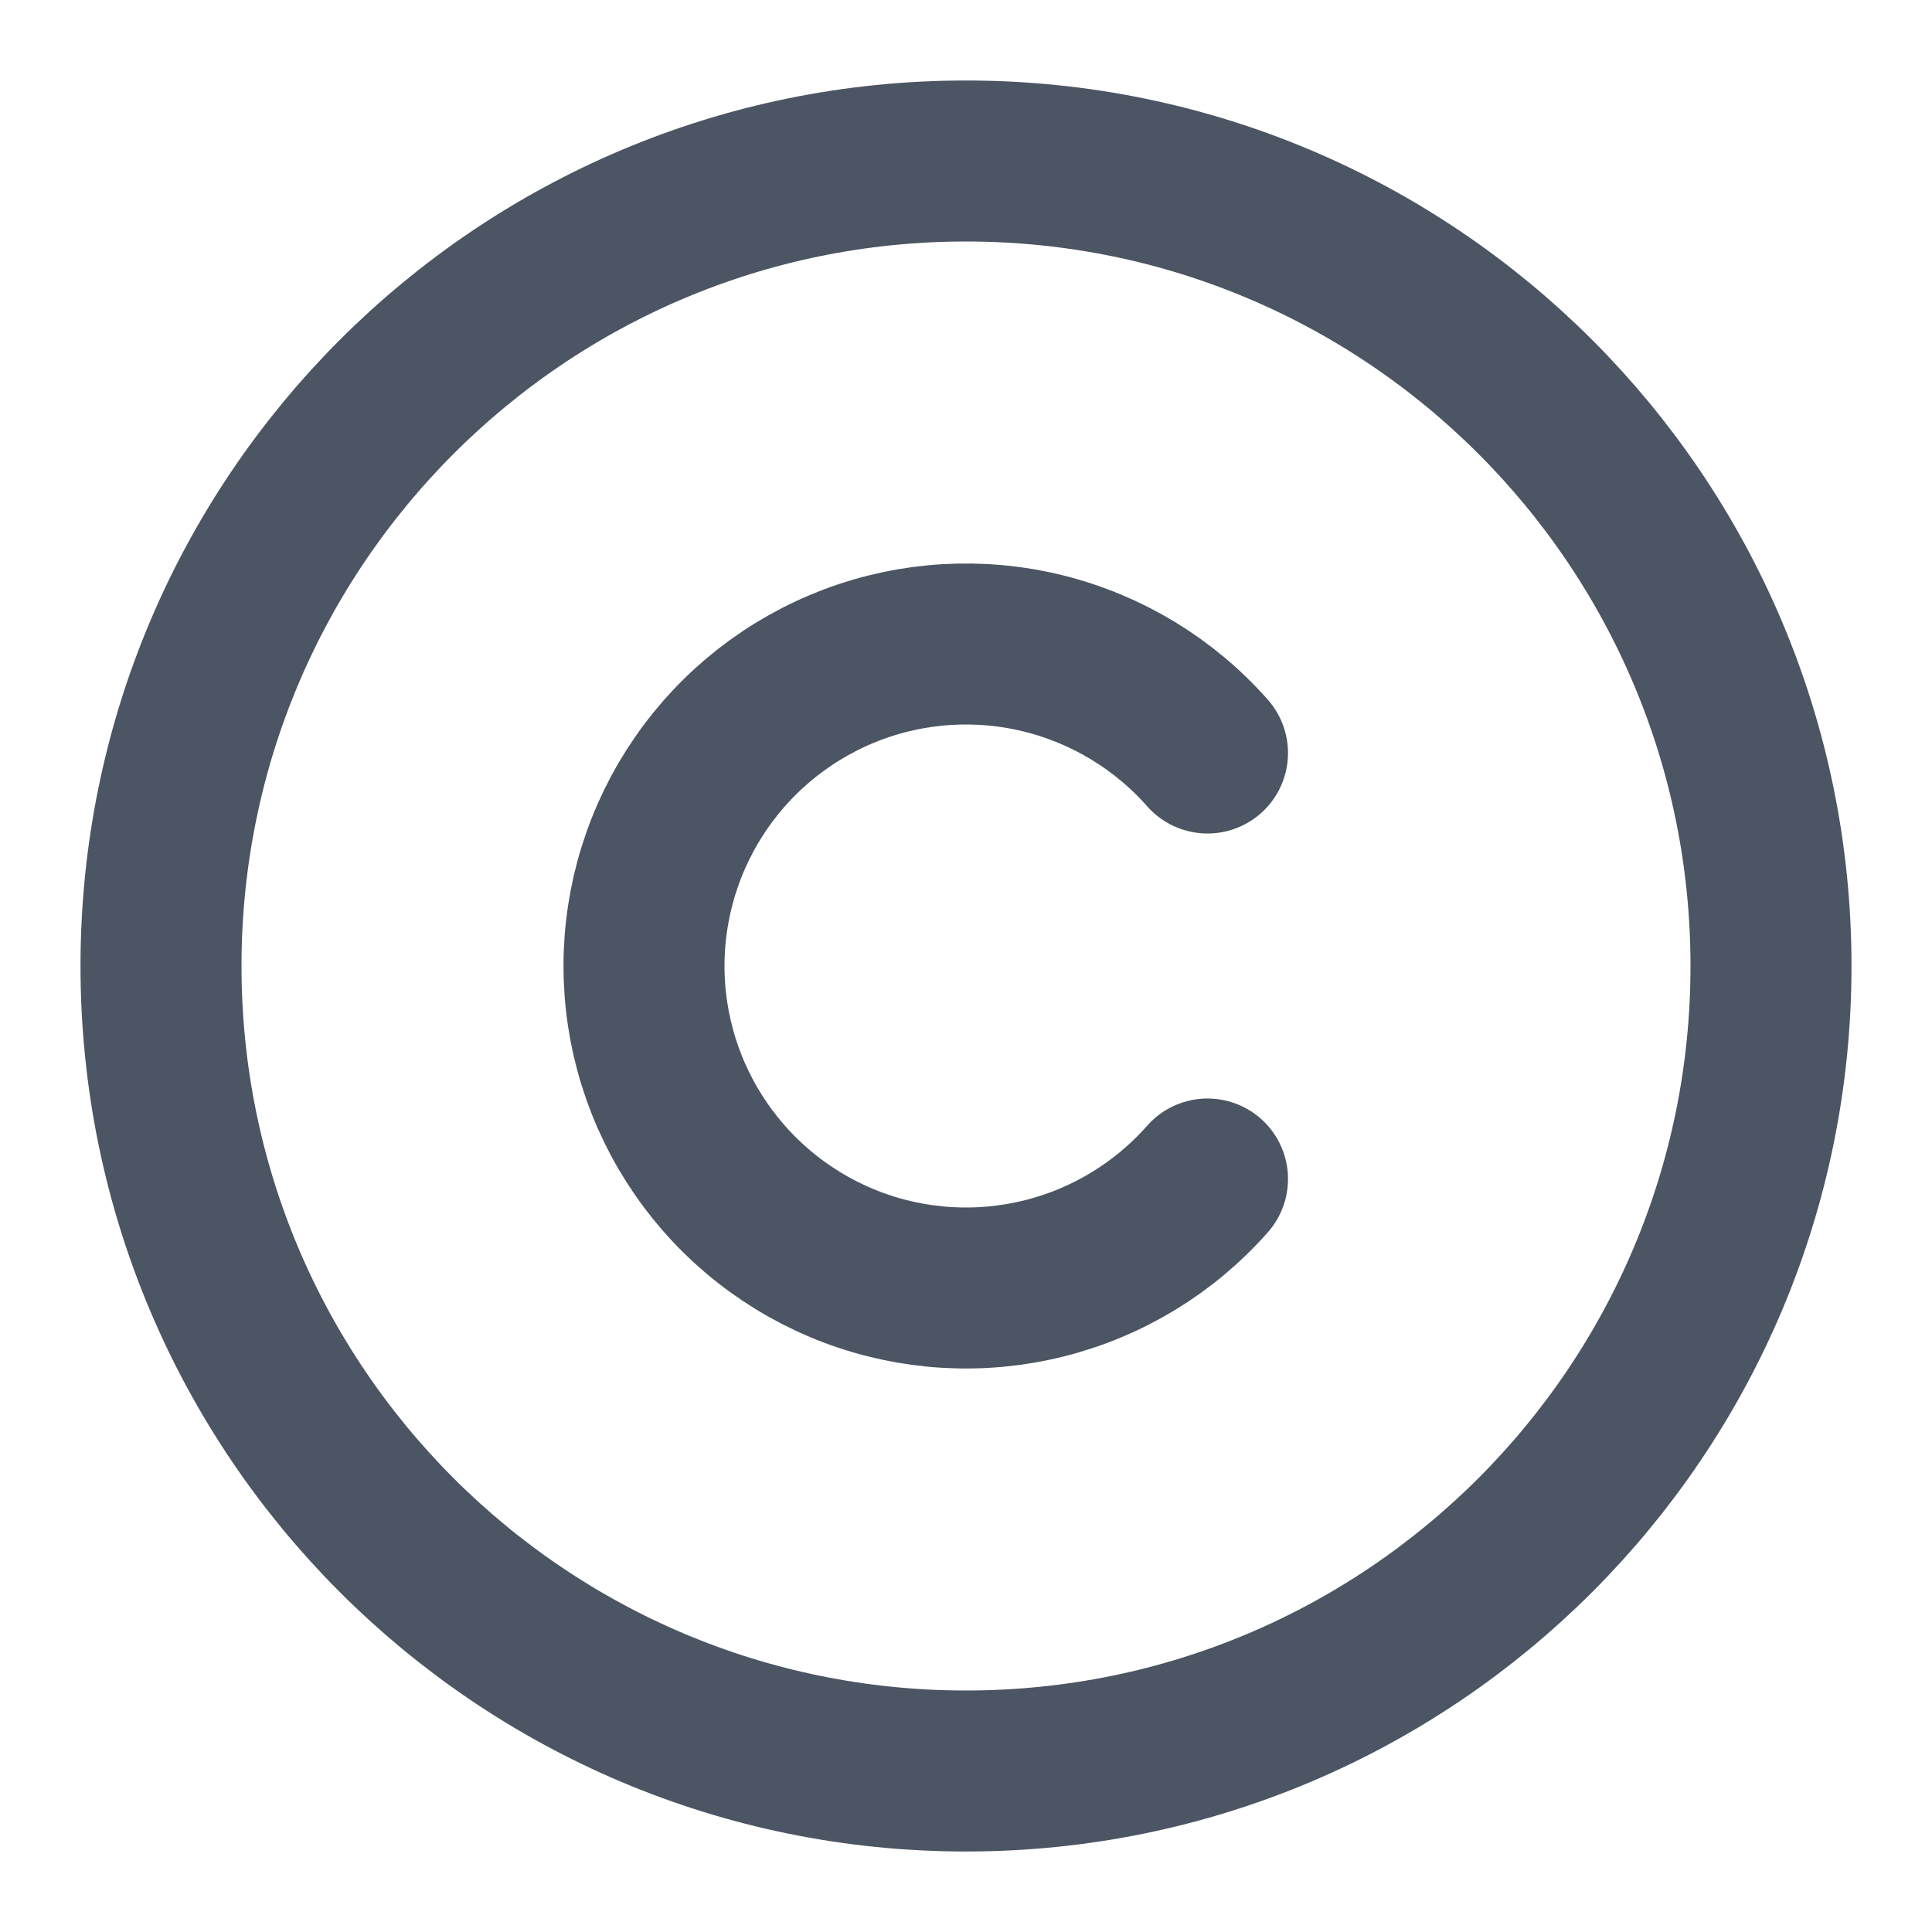
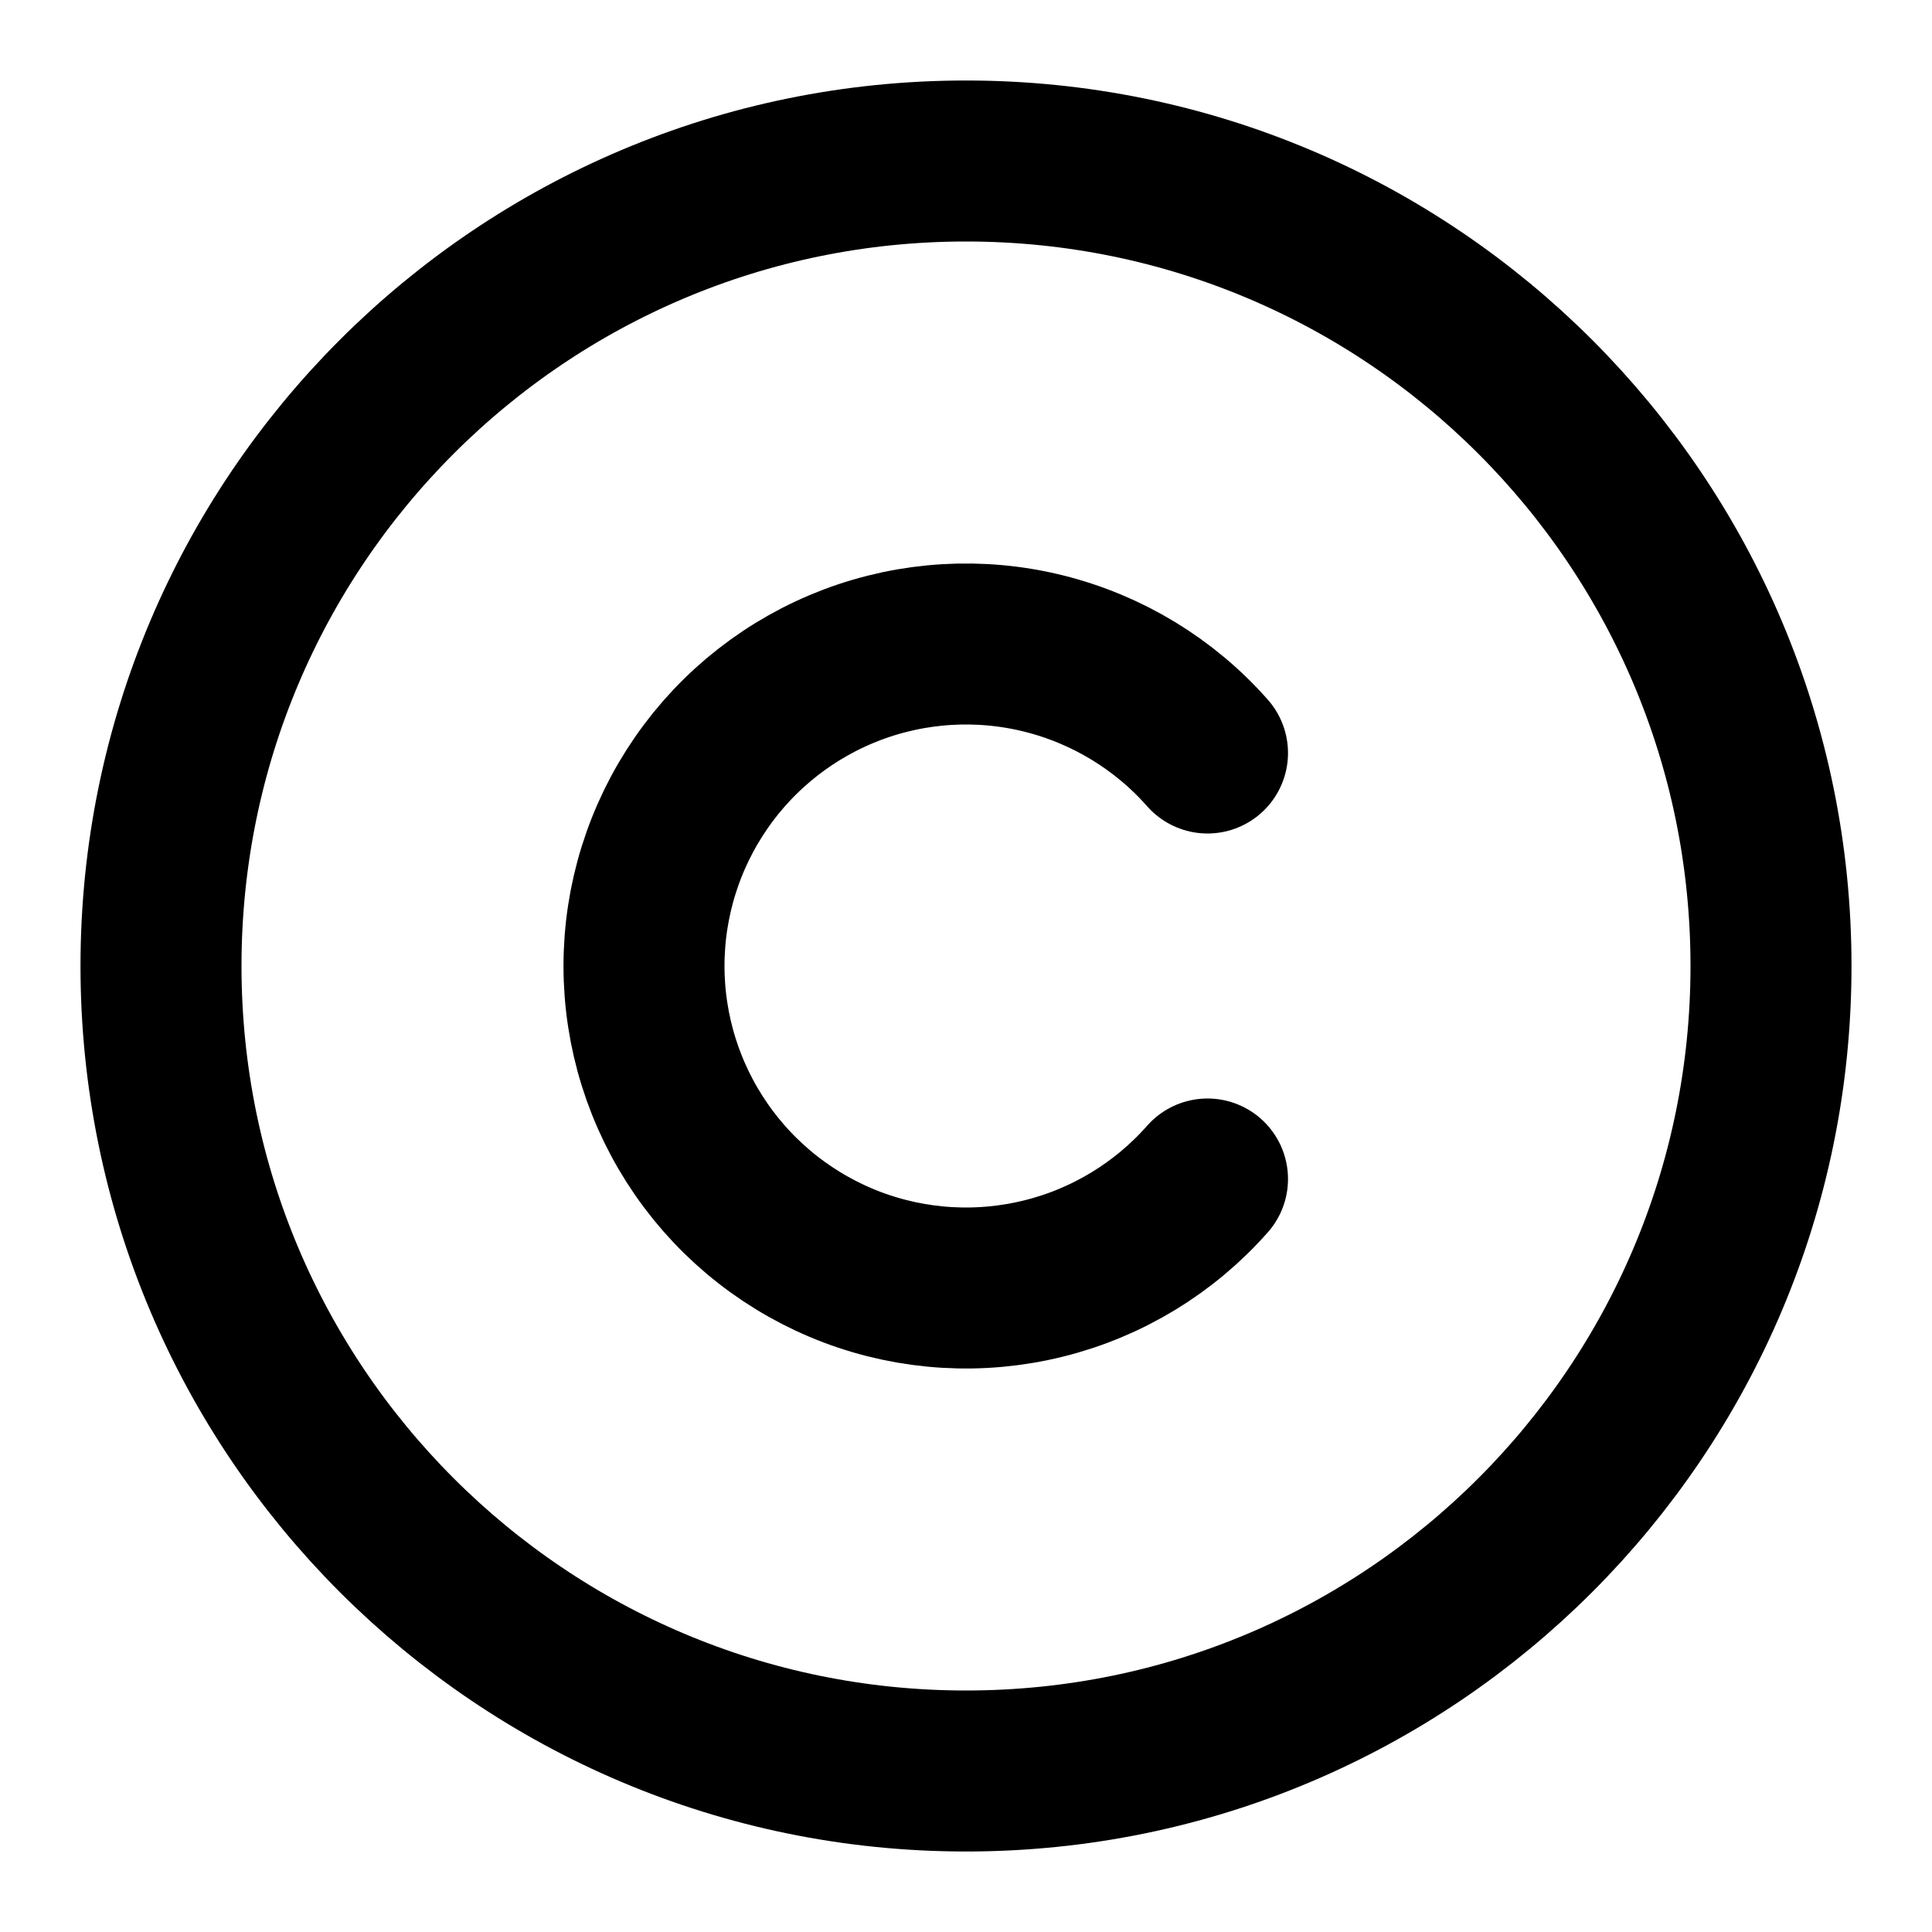
<svg xmlns="http://www.w3.org/2000/svg" width="24" height="24" viewBox="0 0 24 24" fill="none">
-   <path d="M12 22C17.523 22 22 17.523 22 12C22 6.477 17.523 2 12 2C6.477 2 2 6.477 2 12C2 17.523 6.477 22 12 22Z" stroke="#4B5563" stroke-width="2" stroke-linecap="round" stroke-linejoin="round" />
-   <path d="M15 9.354C14.463 8.745 13.752 8.314 12.964 8.118C12.175 7.922 11.346 7.971 10.586 8.258C9.826 8.546 9.171 9.058 8.71 9.726C8.248 10.394 8 11.188 8 12C8 12.812 8.248 13.606 8.71 14.274C9.171 14.942 9.826 15.454 10.586 15.742C11.346 16.029 12.175 16.078 12.964 15.882C13.752 15.687 14.463 15.255 15 14.646" stroke="#4B5563" stroke-width="2" stroke-linecap="round" stroke-linejoin="round" />
+   <path d="M12 22C17.523 22 22 17.523 22 12C22 6.477 17.523 2 12 2C6.477 2 2 6.477 2 12C2 17.523 6.477 22 12 22Z" stroke="currentColor" stroke-width="2" stroke-linecap="round" stroke-linejoin="round" />
+   <path d="M15 9.354C14.463 8.745 13.752 8.314 12.964 8.118C12.175 7.922 11.346 7.971 10.586 8.258C9.826 8.546 9.171 9.058 8.71 9.726C8.248 10.394 8 11.188 8 12C8 12.812 8.248 13.606 8.71 14.274C9.171 14.942 9.826 15.454 10.586 15.742C11.346 16.029 12.175 16.078 12.964 15.882C13.752 15.687 14.463 15.255 15 14.646" stroke="currentColor" stroke-width="2" stroke-linecap="round" stroke-linejoin="round" />
</svg>
